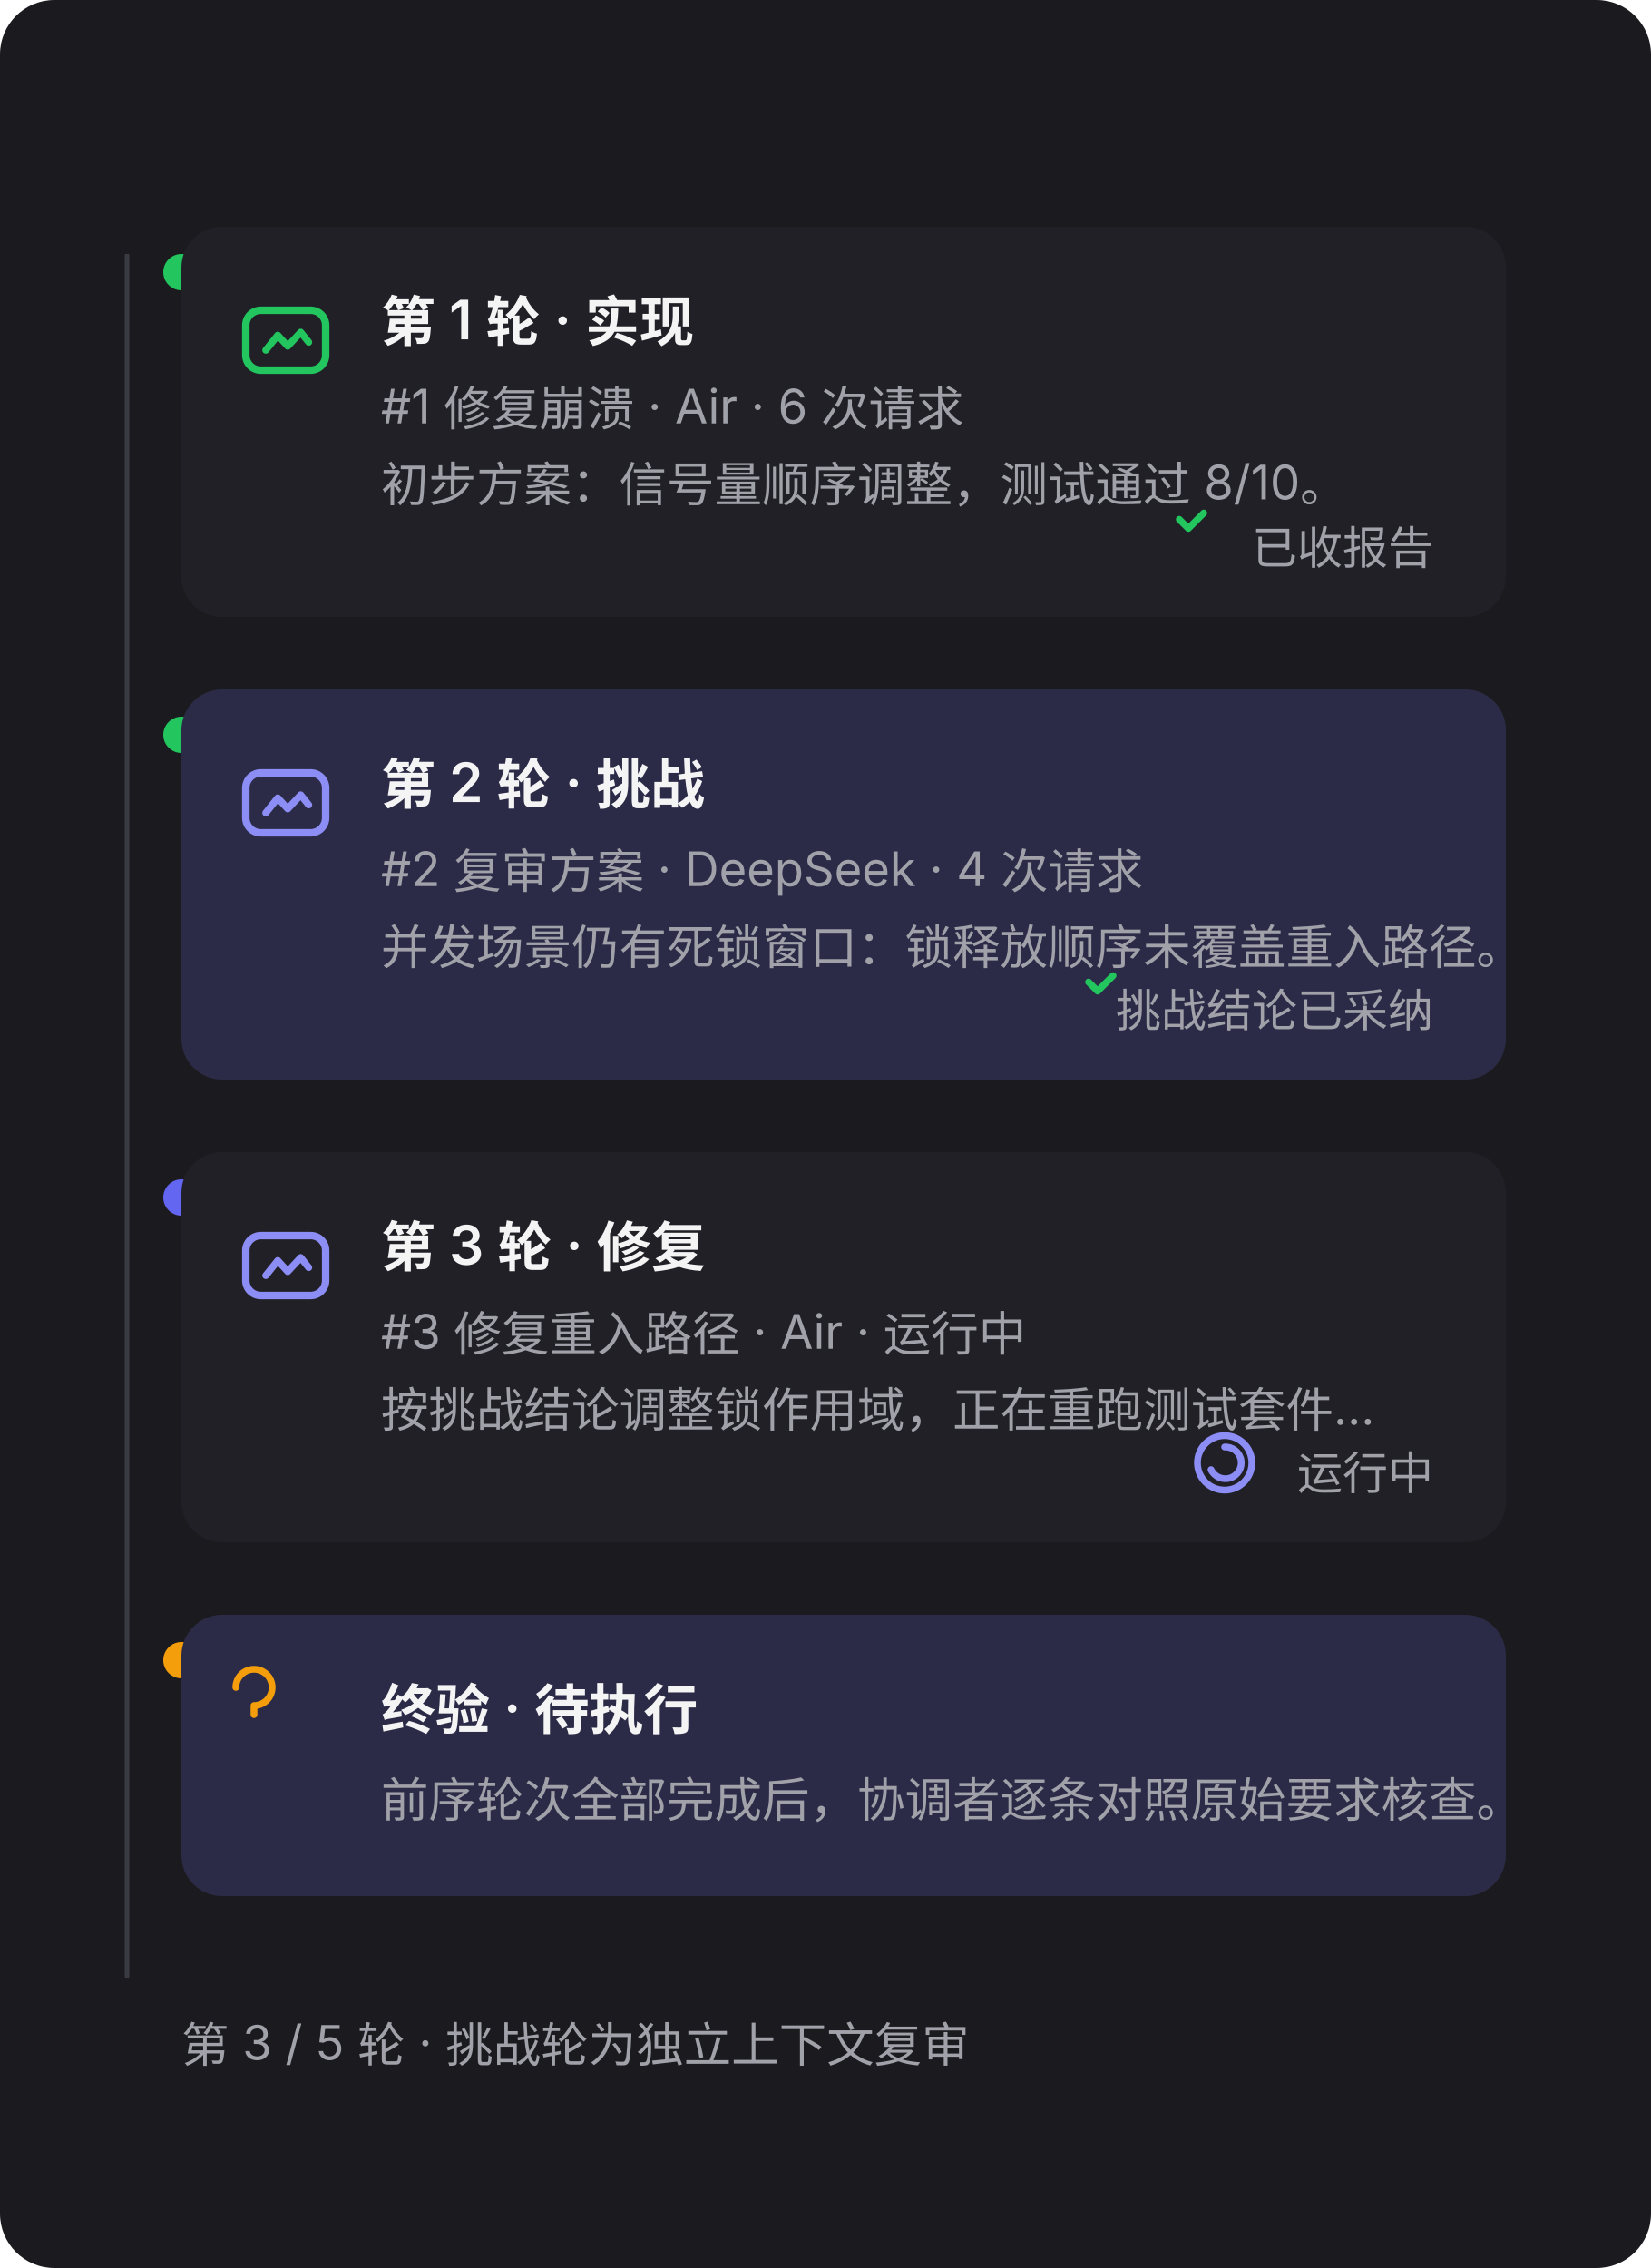
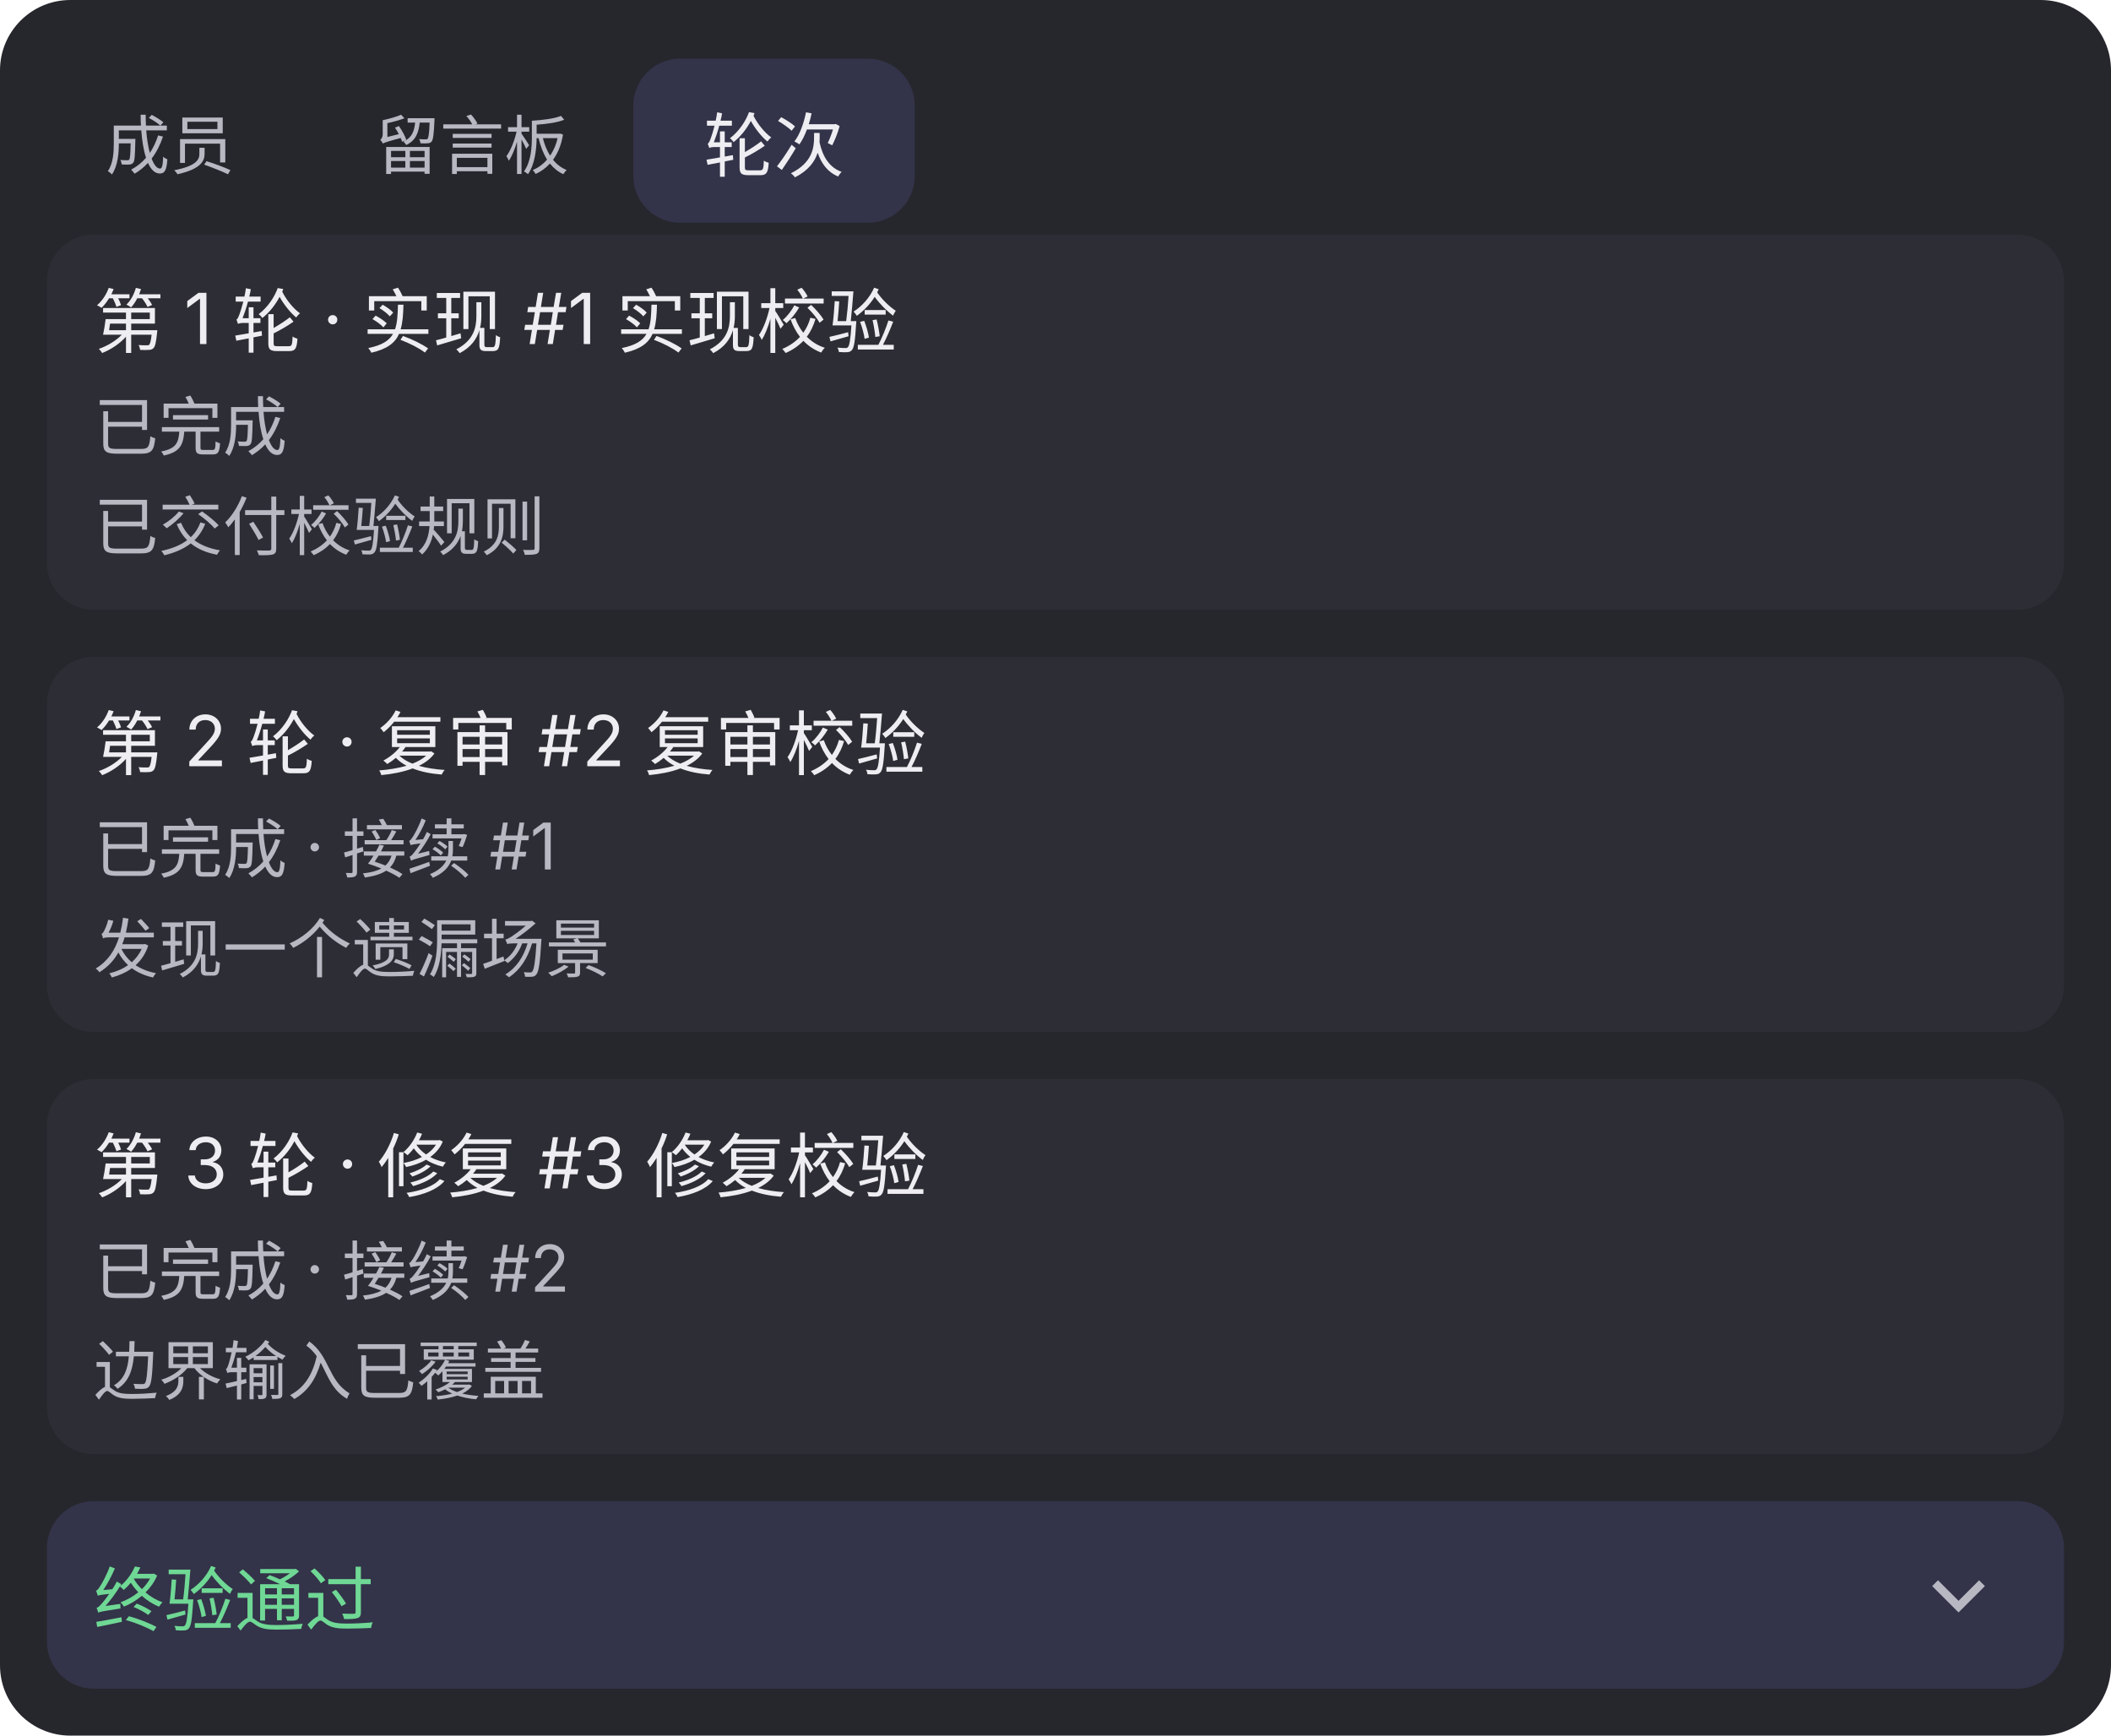
- <svg xmlns="http://www.w3.org/2000/svg" width="364" height="500" viewBox="0 0 364 500" xml:lang="zh-CN">
+ <svg xmlns="http://www.w3.org/2000/svg" width="360" height="296" viewBox="0 0 360 296" xml:lang="zh-CN">
  <style>
-     text { font-family: Inter, "PingFang SC", sans-serif; fill: #f4f4f5; dominant-baseline: central; }
-     .secondary { fill: #a1a1aa; }
-     .panel { fill: #1b1b1f; }
-     .round { fill: #202026; }
-     .round-chal { fill: #2b2b47; }
-     .icon { fill: none; stroke: #a1a1aa; stroke-width: 1.5; stroke-linecap: round; stroke-linejoin: round; }
-     .icon-acc { stroke: #8c8ef5; }
-     .icon-ok { stroke: #22c55e; }
-     .icon-warn { stroke: #f59e0b; }
-     .axis { stroke: #3a3a42; }
+     text { font: 12px Inter, "PingFang SC", sans-serif; fill: #eeeef2; dominant-baseline: central; }
+     .secondary { fill: #b7b8c2; font-size: 11px; }
  </style>
-   <defs>
-     <symbol id="logo" viewBox="0 0 20 20">
-       <rect x="2" y="4" width="16" height="12" rx="3" />
-       <path d="M6 12l2.4-3 2 2.2L13 8.4l1.6 2" fill="none" stroke-width="1.4" stroke-linecap="round" stroke-linejoin="round" />
-     </symbol>
-   </defs>
-   <rect width="364" height="500" rx="12" class="panel" />
-   <path class="axis" d="M28 56v380" />
-   <g id="round-1" transform="translate(40 50)">
-     <circle cx="0" cy="10" r="4" fill="#22c55e" />
-     <rect class="round" width="292" height="86" rx="9" />
-     <use href="#logo" x="12" y="14" width="22" height="22" class="icon icon-ok" />
-     <text x="44" y="20" font-size="12" font-weight="600">第 1 轮 · 实现</text>
-     <text x="44" y="38" font-size="10.5" class="secondary">#1 修复崩溃 · Air · 6 次请求</text>
-     <text x="44" y="56" font-size="10.5" class="secondary">初步方案：信号量顺序调整，测试通过 8/10。</text>
-     <text x="276" y="70" font-size="10" class="secondary" text-anchor="end">已收报告</text>
-     <path class="icon icon-ok" d="m220 64.5 2 2 3.4-3.4" />
+   <rect width="360" height="296" rx="12" fill="#26262d" />
+   <text x="18" y="24" class="secondary">成员</text>
+   <text x="64" y="24" class="secondary">留言板</text>
+   <rect x="108" y="10" width="48" height="28" rx="8" fill="#333349" />
+   <text x="120" y="24" font-weight="600">轮次</text>
+   <g id="implementation" transform="translate(8 40)">
+     <rect width="344" height="64" rx="8" fill="#2d2d35" />
+     <text x="8" y="14" font-weight="600">第 1 轮 · 实现   #1 实现校验</text>
+     <text x="8" y="32" class="secondary">已完成</text>
+     <text x="8" y="49" class="secondary">已交付校验规则</text>
  </g>
-   <g id="round-2" transform="translate(40 152)">
-     <circle cx="0" cy="10" r="4" fill="#22c55e" />
-     <rect class="round-chal" width="292" height="86" rx="9" />
-     <use href="#logo" x="12" y="14" width="22" height="22" class="icon icon-acc" />
-     <text x="44" y="20" font-size="12" font-weight="600">第 2 轮 · 挑战</text>
-     <text x="44" y="38" font-size="10.5" class="secondary">#2 复审方案 · DeepSeek · 4 次请求</text>
-     <text x="44" y="56" font-size="10.5" class="secondary">并发场景仍有死锁窗口：锁释放顺序未覆盖重入路径。</text>
-     <text x="276" y="70" font-size="10" class="secondary" text-anchor="end">挑战结论已采纳</text>
-     <path class="icon icon-ok" d="m200 64.5 2 2 3.4-3.4" />
+   <g id="challenge" transform="translate(8 112)">
+     <rect width="344" height="64" rx="8" fill="#2d2d35" />
+     <text x="8" y="14" font-weight="600">第 2 轮 · 复审   #2 复审校验</text>
+     <text x="8" y="32" class="secondary">已完成 · 接续 #1</text>
+     <text x="8" y="49" class="secondary">发现一个遗漏场景</text>
  </g>
-   <g id="round-3" transform="translate(40 254)">
-     <circle cx="0" cy="10" r="4" fill="#6366f1" />
-     <rect class="round" width="292" height="86" rx="9" />
-     <use href="#logo" x="12" y="14" width="22" height="22" class="icon icon-acc" />
-     <text x="44" y="20" font-size="12" font-weight="600">第 3 轮 · 修复</text>
-     <text x="44" y="38" font-size="10.5" class="secondary">#3 修复重入路径 · Air · 运行中</text>
-     <text x="44" y="56" font-size="10.5" class="secondary">按挑战结论调整锁作用域，正在重跑测试套件…</text>
-     <text x="276" y="70" font-size="10" class="secondary" text-anchor="end">运行中</text>
-     <circle cx="230" cy="68.5" r="6" class="icon icon-acc" />
-     <path class="icon icon-acc" d="M230 65a3.5 3.5 0 1 1-3 5" />
+   <g id="repair" transform="translate(8 184)">
+     <rect width="344" height="64" rx="8" fill="#2d2d35" />
+     <text x="8" y="14" font-weight="600">第 3 轮 · 修复   #3 修复校验</text>
+     <text x="8" y="32" class="secondary">已完成 · 接续 #2</text>
+     <text x="8" y="49" class="secondary">边界输入已覆盖</text>
  </g>
-   <g id="verify" transform="translate(40 356)">
-     <circle cx="0" cy="10" r="4" fill="#f59e0b" />
-     <rect width="292" height="62" rx="9" fill="#2b2b47" />
-     <path class="icon icon-warn" d="M12 16a4 4 0 1 1 4 4v2" />
-     <text x="44" y="20" font-size="12" font-weight="600">终验 · 待执行</text>
-     <text x="44" y="40" font-size="10.5" class="secondary">前序轮次全部完成后，协调者逐条对照原始要求核查。</text>
+   <g id="verification" transform="translate(8 256)">
+     <rect width="344" height="32" rx="8" fill="#333349" />
+     <text x="8" y="16" style="fill:#6fd895" font-weight="600">终验通过</text>
+     <path d="m322 14 4 4 4-4" stroke="#b7b8c2" stroke-width="1.4" fill="none" />
  </g>
-   <text x="40" y="450" font-size="10.5" class="secondary">第 3 / 5 轮 · 挑战轮为独立上下文复审</text>
</svg>
